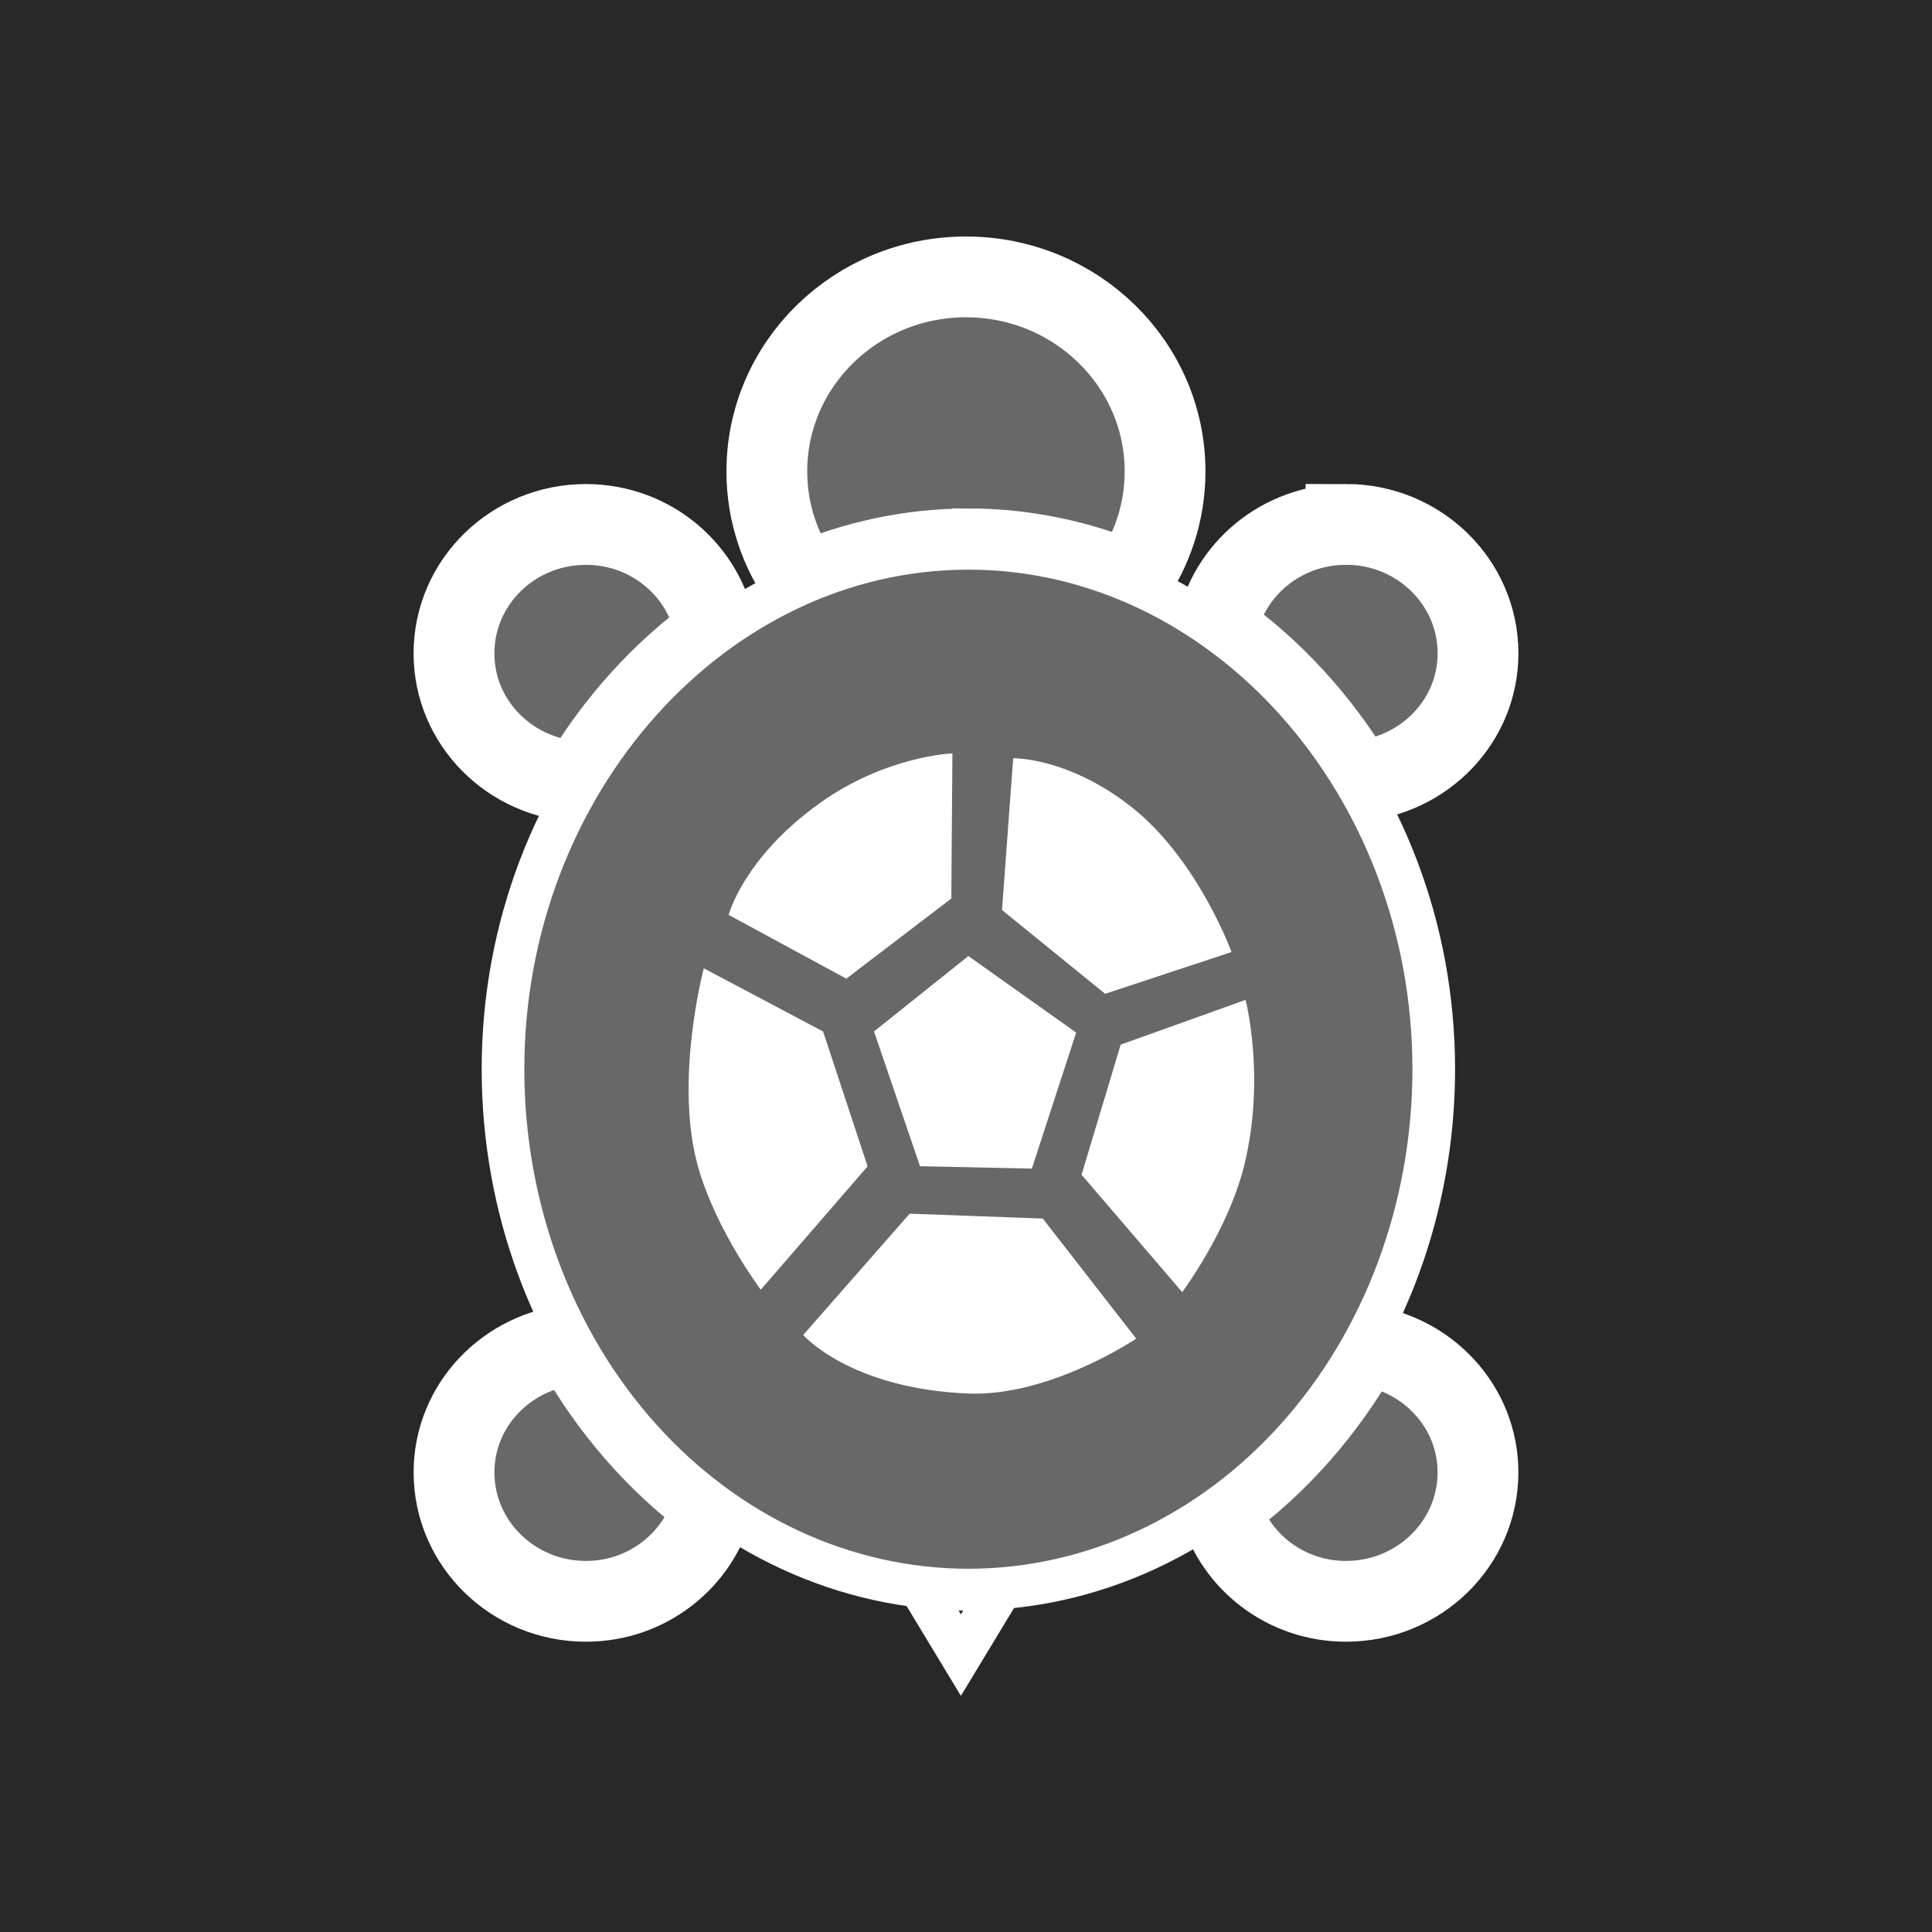
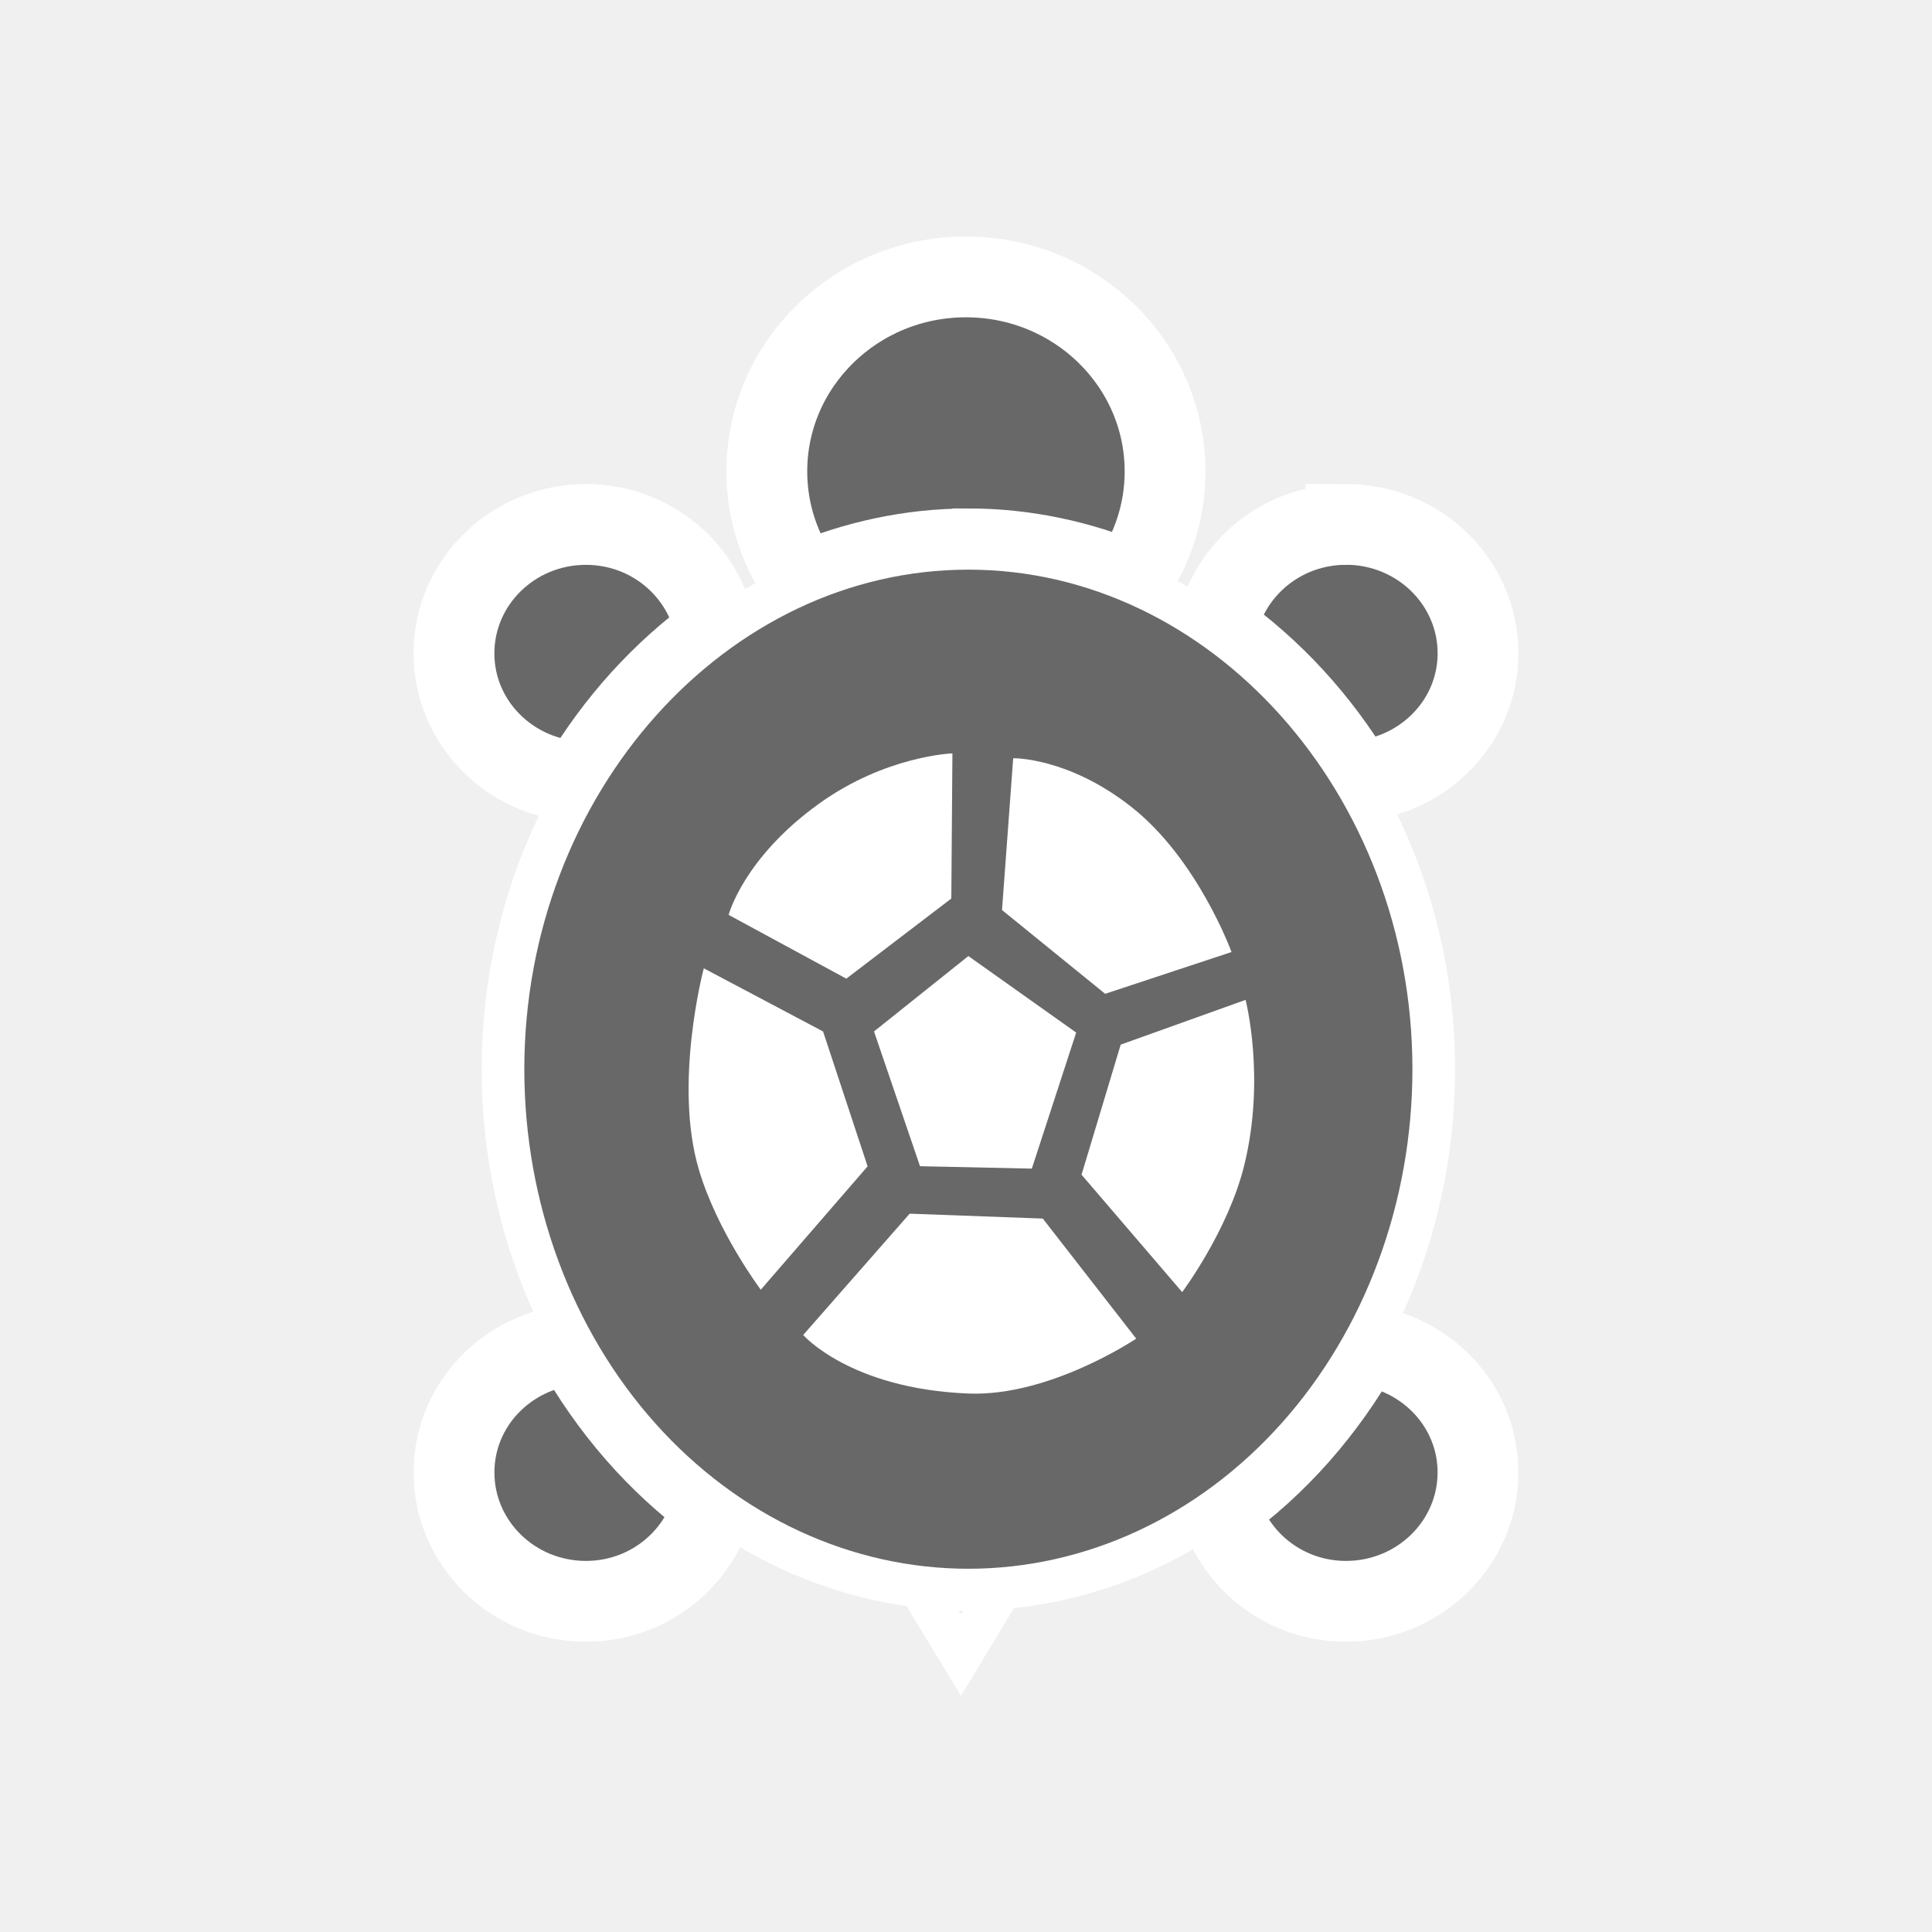
<svg xmlns="http://www.w3.org/2000/svg" version="1.0" width="55" height="55" id="svg2">
  <defs id="defs5" />
-   <rect width="55" height="55" x="0" y="0" id="rect3269" style="fill:#282828;fill-opacity:1;fill-rule:nonzero;stroke:none" />
  <path d="m 27.567,45.252 c -0.469,0 -0.933,-0.029 -1.39,-0.083 l 1.178,1.949 1.161,-1.919 c -0.315,0.025 -0.629,0.053 -0.95,0.053 z" id="path3003" style="fill:none;stroke:#ffffff;stroke-width:1.2;stroke-miterlimit:4;stroke-opacity:1;stroke-dasharray:none" />
  <path d="m 38.318,14.929 c -1.837,0 -3.36,1.29 -3.687,2.992 1.578,1.116 2.935,2.584 3.969,4.32 1.94,-0.143 3.476,-1.71 3.476,-3.642 0,-2.027 -1.683,-3.671 -3.758,-3.671 z" id="path3007" style="fill:#686868;fill-opacity:1;stroke:#ffffff;stroke-width:2.3;stroke-miterlimit:4;stroke-opacity:1;stroke-dasharray:none" />
  <path d="m 38.787,38.29 c -1.039,1.852 -2.428,3.427 -4.073,4.609 0.442,1.546 1.879,2.687 3.603,2.687 2.074,0 3.758,-1.643 3.758,-3.67 0,-1.871 -1.437,-3.398 -3.288,-3.626 z" id="path3009" style="fill:#686868;fill-opacity:1;stroke:#ffffff;stroke-width:2.3;stroke-miterlimit:4;stroke-opacity:1;stroke-dasharray:none" />
  <path d="m 16.341,38.277 c -1.913,0.171 -3.416,1.725 -3.416,3.639 0,2.027 1.681,3.67 3.756,3.67 1.752,0 3.212,-1.178 3.627,-2.764 -1.599,-1.175 -2.95,-2.728 -3.966,-4.545 z" id="path3011" style="fill:#686868;fill-opacity:1;stroke:#ffffff;stroke-width:2.3;stroke-miterlimit:4;stroke-opacity:1;stroke-dasharray:none" />
  <path d="m 20.376,18.008 c -0.291,-1.745 -1.829,-3.078 -3.696,-3.078 -2.075,0 -3.756,1.643 -3.756,3.67 0,1.976 1.601,3.575 3.604,3.655 1.007,-1.695 2.319,-3.139 3.848,-4.247 z" id="path3013" style="fill:#686868;fill-opacity:1;stroke:#ffffff;stroke-width:2.3;stroke-miterlimit:4;stroke-opacity:1;stroke-dasharray:none" />
  <path d="m 27.567,15.624 c 1.62,0 3.165,0.341 4.6,0.936 0.629,-0.893 1,-1.972 1,-3.138 0,-3.059 -2.538,-5.539 -5.669,-5.539 -3.13,0 -5.668,2.48 -5.668,5.539 0,1.185 0.384,2.28 1.032,3.181 1.464,-0.621 3.045,-0.978 4.704,-0.978 z" id="path3015" style="fill:#686868;fill-opacity:1;stroke:#ffffff;stroke-width:2.3;stroke-miterlimit:4;stroke-opacity:1;stroke-dasharray:none" />
  <g transform="matrix(0.8489685,0,0,0.8295589,4.223406,5.201871)" id="g3017" style="fill:#686868;fill-opacity:1;stroke:#ffffff;stroke-width:1.43;stroke-miterlimit:4;stroke-opacity:1;stroke-dasharray:none">
    <path d="m 43.102,30.421 c 0,4.734 -1.645,9.28 -4.571,12.627 -2.925,3.348 -6.897,5.231 -11.034,5.231 -4.137,0 -8.109,-1.883 -11.034,-5.231 -2.925,-3.348 -4.571,-7.893 -4.571,-12.627 0,-9.797 7.044,-17.858 15.605,-17.858 8.561,0 15.605,8.061 15.605,17.858 z" id="path3019" style="fill:#686868;fill-opacity:1;stroke:#ffffff;stroke-width:1.43;stroke-miterlimit:4;stroke-opacity:1;stroke-dasharray:none" />
  </g>
  <g transform="matrix(0.8489685,0,0,0.8295589,4.223406,5.201871)" id="g3021" style="fill:#ffffff;fill-opacity:1;stroke:none">
    <path d="m 25.875,33.75 -1.542,-4.625 3.164,-2.587 3.615,2.626 -1.487,4.669 z" id="path3023" style="fill:#ffffff;fill-opacity:1;stroke:none" />
    <path d="m 27.501,41.551 c -3.968,-0.16 -5.543,-2.009 -5.543,-2.009 l 3.57,-4.163 4.465,0.168 3.132,4.12 c 0,0 -2.89,1.994 -5.624,1.884 z" id="path3025" style="fill:#ffffff;fill-opacity:1;stroke:none" />
    <path d="m 18.453,33.843 c -0.849,-2.968 0.172,-6.884 0.172,-6.884 l 4,2.167 1.493,4.629 -3.582,4.233 c 0,-10e-4 -1.465,-1.99 -2.083,-4.145 z" id="path3027" style="fill:#ffffff;fill-opacity:1;stroke:none" />
    <path d="m 19.458,25.125 c 0,0 0.5,-1.958 3.039,-3.822 2.237,-1.643 4.465,-1.72 4.465,-1.72 l -0.037,4.981 -3.521,2.75 -3.946,-2.189 z" id="path3029" style="fill:#ffffff;fill-opacity:1;stroke:none" />
    <path d="M 32.084,27.834 28.625,24.959 29,19.75 c 0,0 1.834,-0.042 3.959,1.667 2.228,1.791 3.362,4.983 3.362,4.983 l -4.237,1.434 z" id="path3031" style="fill:#ffffff;fill-opacity:1;stroke:none" />
    <path d="m 31.292,34.042 1.313,-4.464 4.187,-1.536 c 0,0 0.677,2.663 -0.042,5.667 -0.54,2.256 -2.084,4.361 -2.084,4.361 l -3.374,-4.028 z" id="path3033" style="fill:#ffffff;fill-opacity:1;stroke:none" />
  </g>
</svg>
